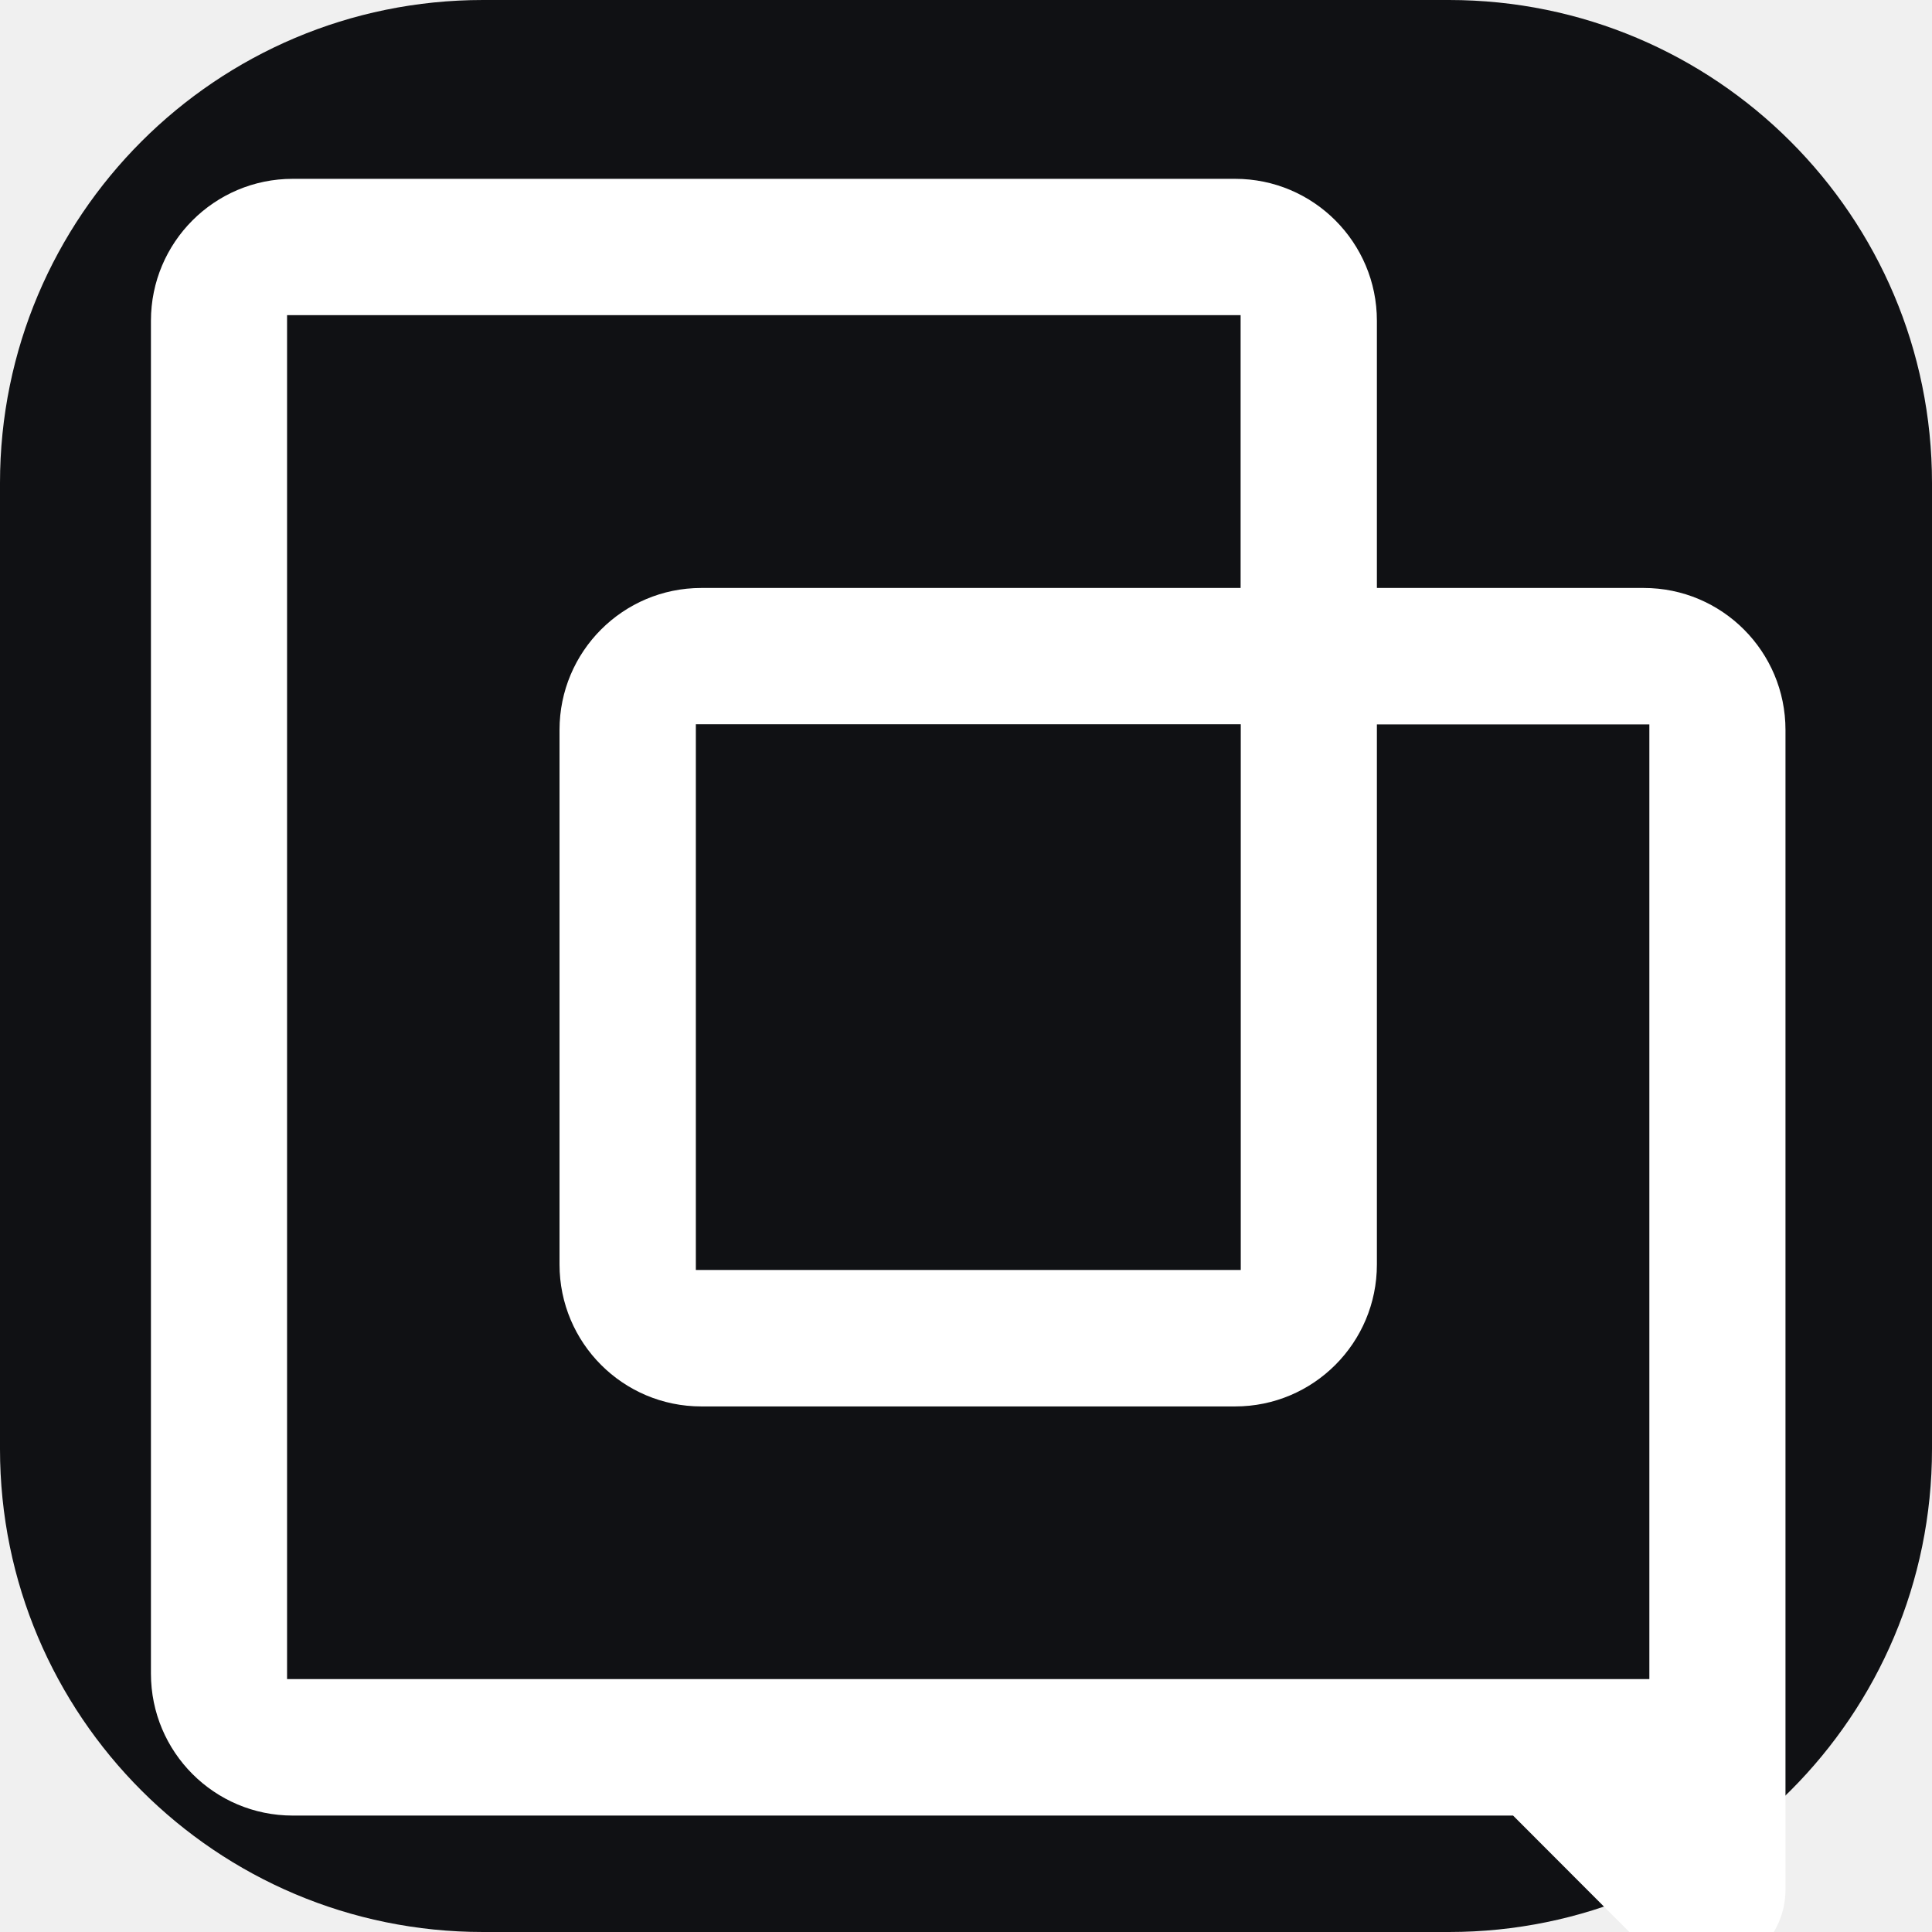
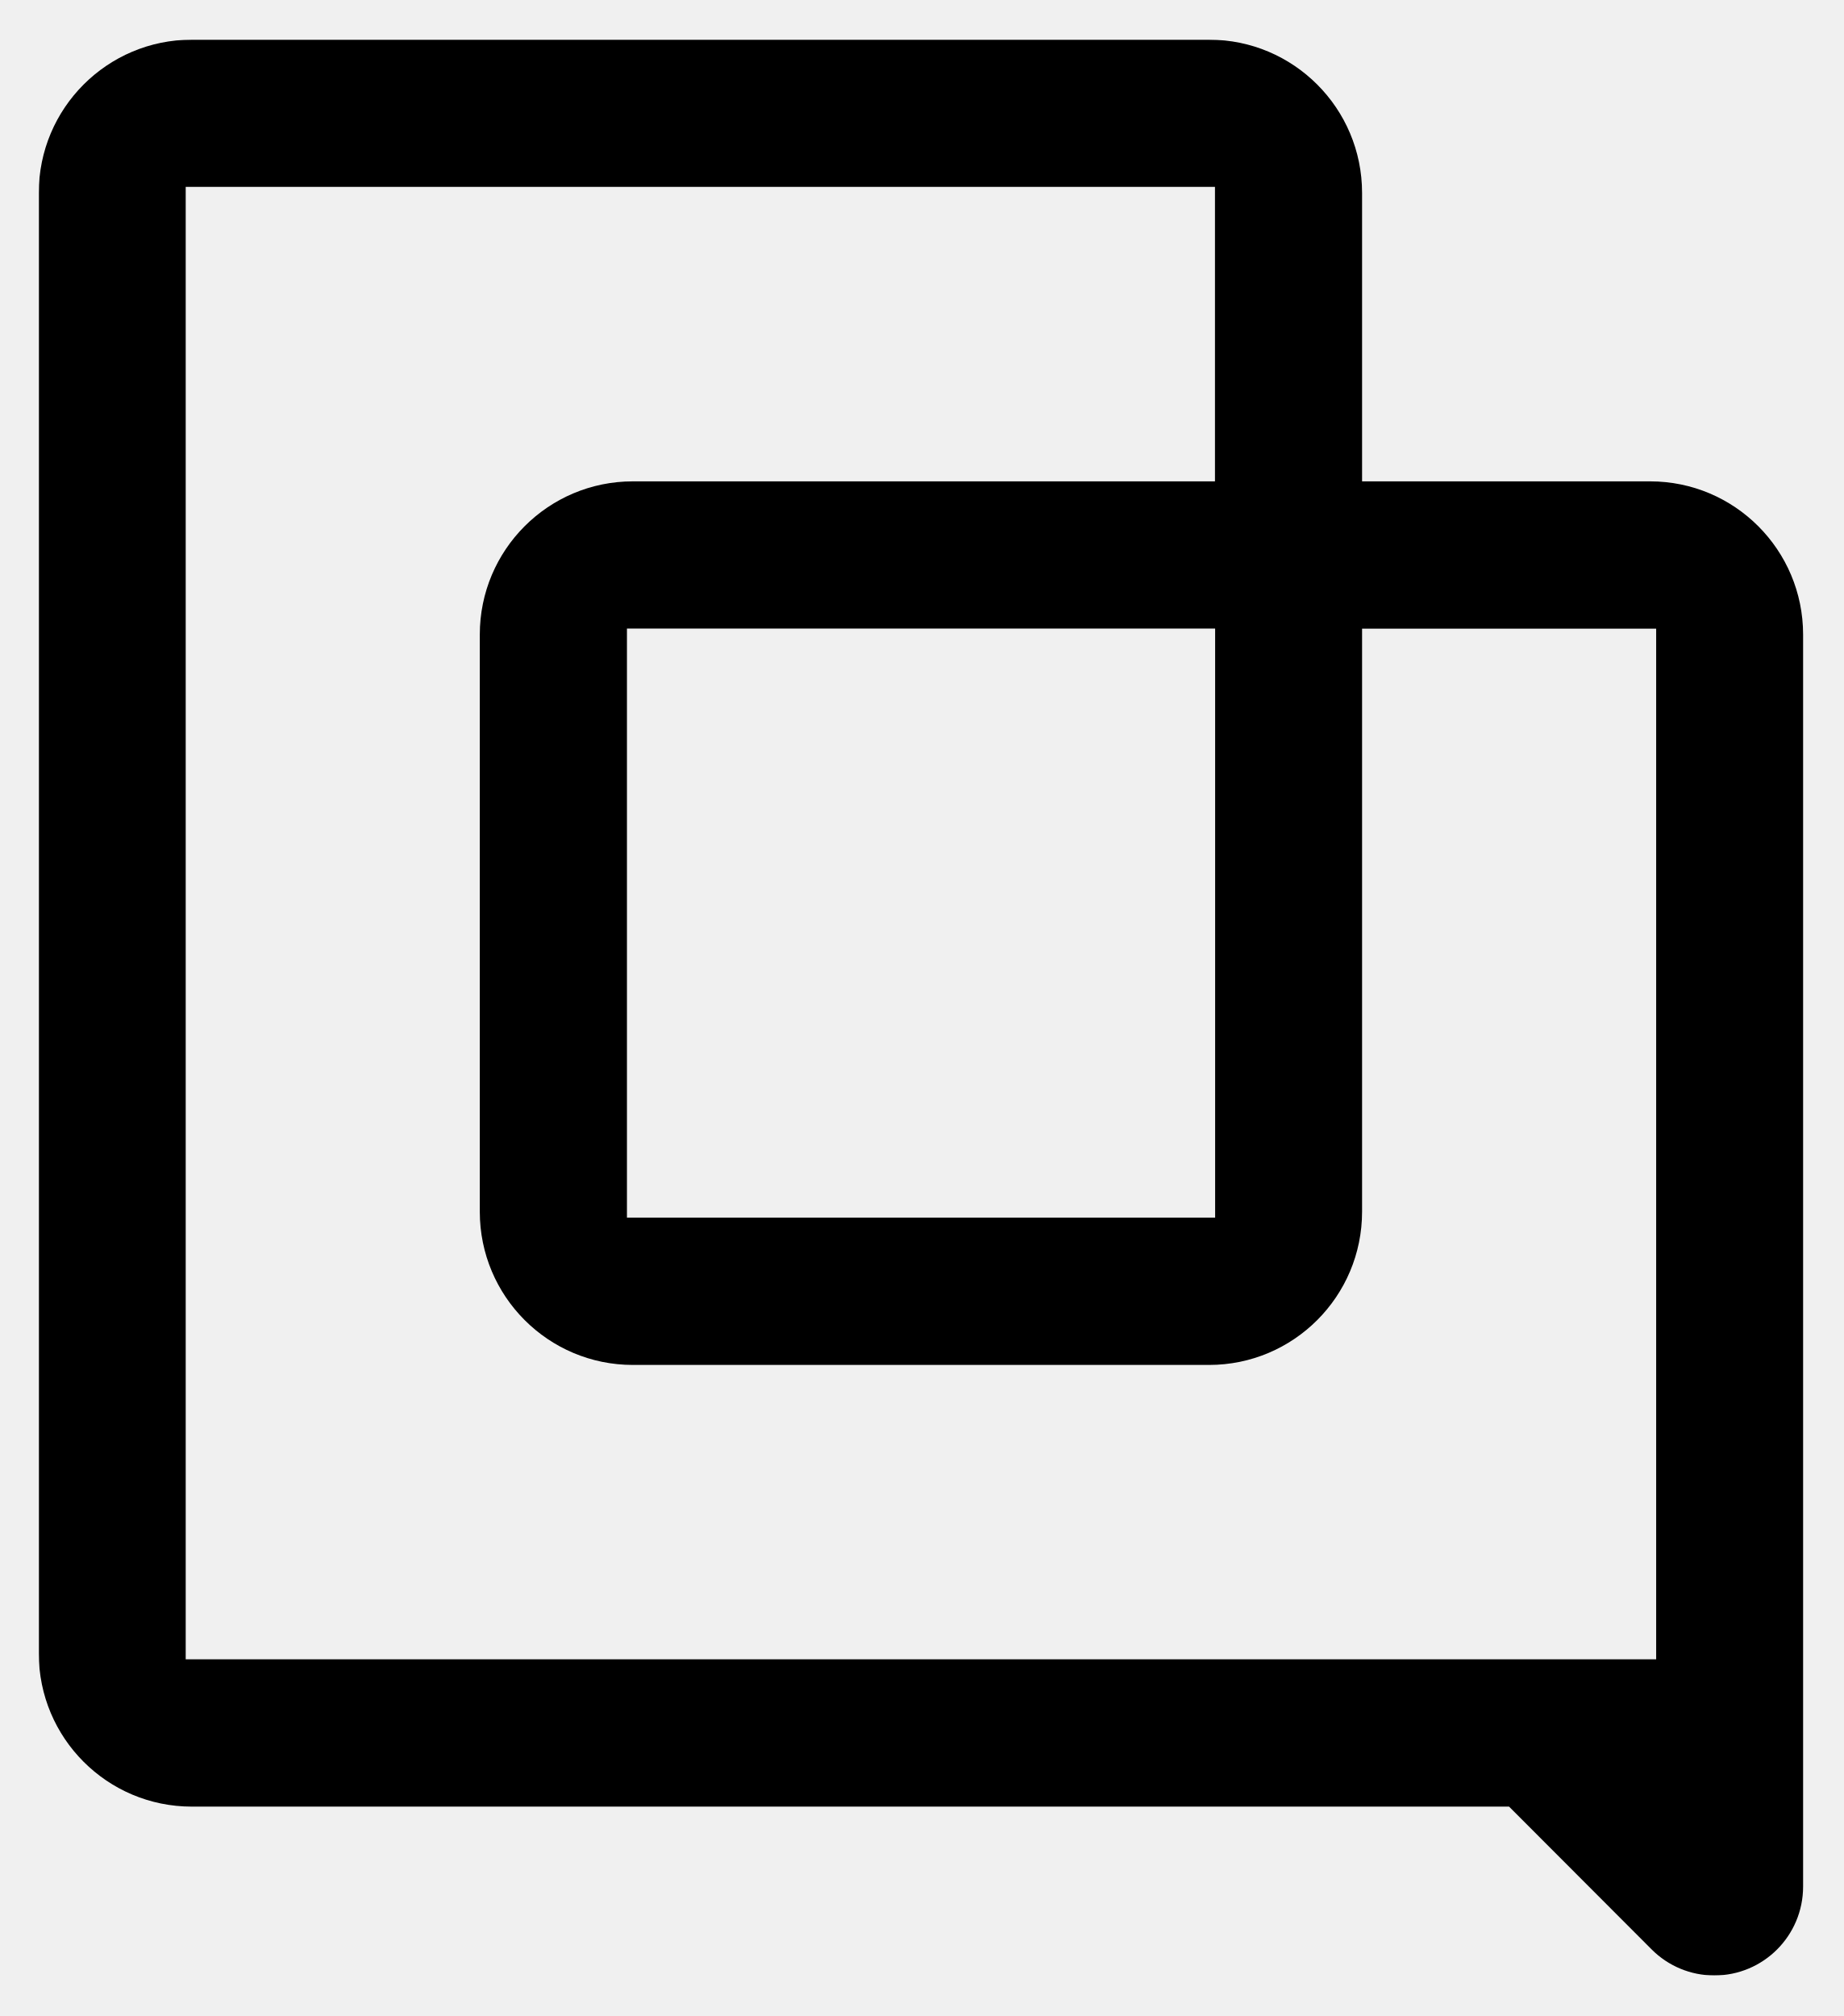
- <svg xmlns="http://www.w3.org/2000/svg" viewBox="0 0 64 64" role="img" aria-label="Gorgias">
-   <rect width="64" height="64" rx="16" fill="#101114" />
-   <path d="M29.97 8.774H24.613V3.41C24.613 1.836 23.339 0.56 21.767 0.56H2.846C1.274 0.56 0 1.836 0 3.41V30.57C0 32.145 1.274 33.42 2.846 33.42H27.347L29.998 36.075C30.308 36.386 30.726 36.56 31.165 36.56C32.076 36.56 32.816 35.822 32.816 34.906V11.624C32.816 10.05 31.543 8.774 29.97 8.774ZM30.083 30.68H2.733V3.297H21.877V8.774H11.05C9.477 8.774 8.203 10.05 8.203 11.624V22.356C8.203 23.93 9.477 25.206 11.05 25.206H21.767C23.339 25.206 24.613 23.93 24.613 22.356V11.514H30.083V30.683V30.68ZM21.88 11.511V22.466H10.94V11.511H21.88Z" transform="translate(5 5) scale(1.65)" fill="#fff" />
+ <svg xmlns="http://www.w3.org/2000/svg" viewBox="-0.721 -0.178 34.292 37.492" fill="none">
+   <g clip-path="url(#clip0_4037_439)">
+     <mask id="mask0_4037_439" style="mask-type:luminance" maskUnits="userSpaceOnUse" x="0" y="0" width="139" height="37">
+       <path d="M139 0.56H0V36.56H139V0.56Z" fill="white" />
+     </mask>
+     <g mask="url(#mask0_4037_439)">
+       <path d="M29.97 8.774H24.613V3.41C24.613 1.836 23.339 0.56 21.767 0.56H2.846C1.274 0.56 0 1.836 0 3.41V30.57C0 32.145 1.274 33.42 2.846 33.42H27.347L29.998 36.075C30.308 36.386 30.726 36.56 31.165 36.56C32.076 36.56 32.816 35.822 32.816 34.906V11.624C32.816 10.05 31.543 8.774 29.97 8.774ZM30.083 30.68H2.733V3.297H21.877V8.774H11.05C9.477 8.774 8.203 10.05 8.203 11.624V22.356C8.203 23.93 9.477 25.206 11.05 25.206H21.767C23.339 25.206 24.613 23.93 24.613 22.356V11.514H30.083V30.683V30.68ZM21.88 11.511V22.466H10.94V11.511H21.88Z" fill="black" />
+     </g>
+   </g>
+   <defs>
+     <clipPath id="clip0_4037_439">
+       <rect width="139" height="37" fill="white" />
+     </clipPath>
+   </defs>
</svg>
